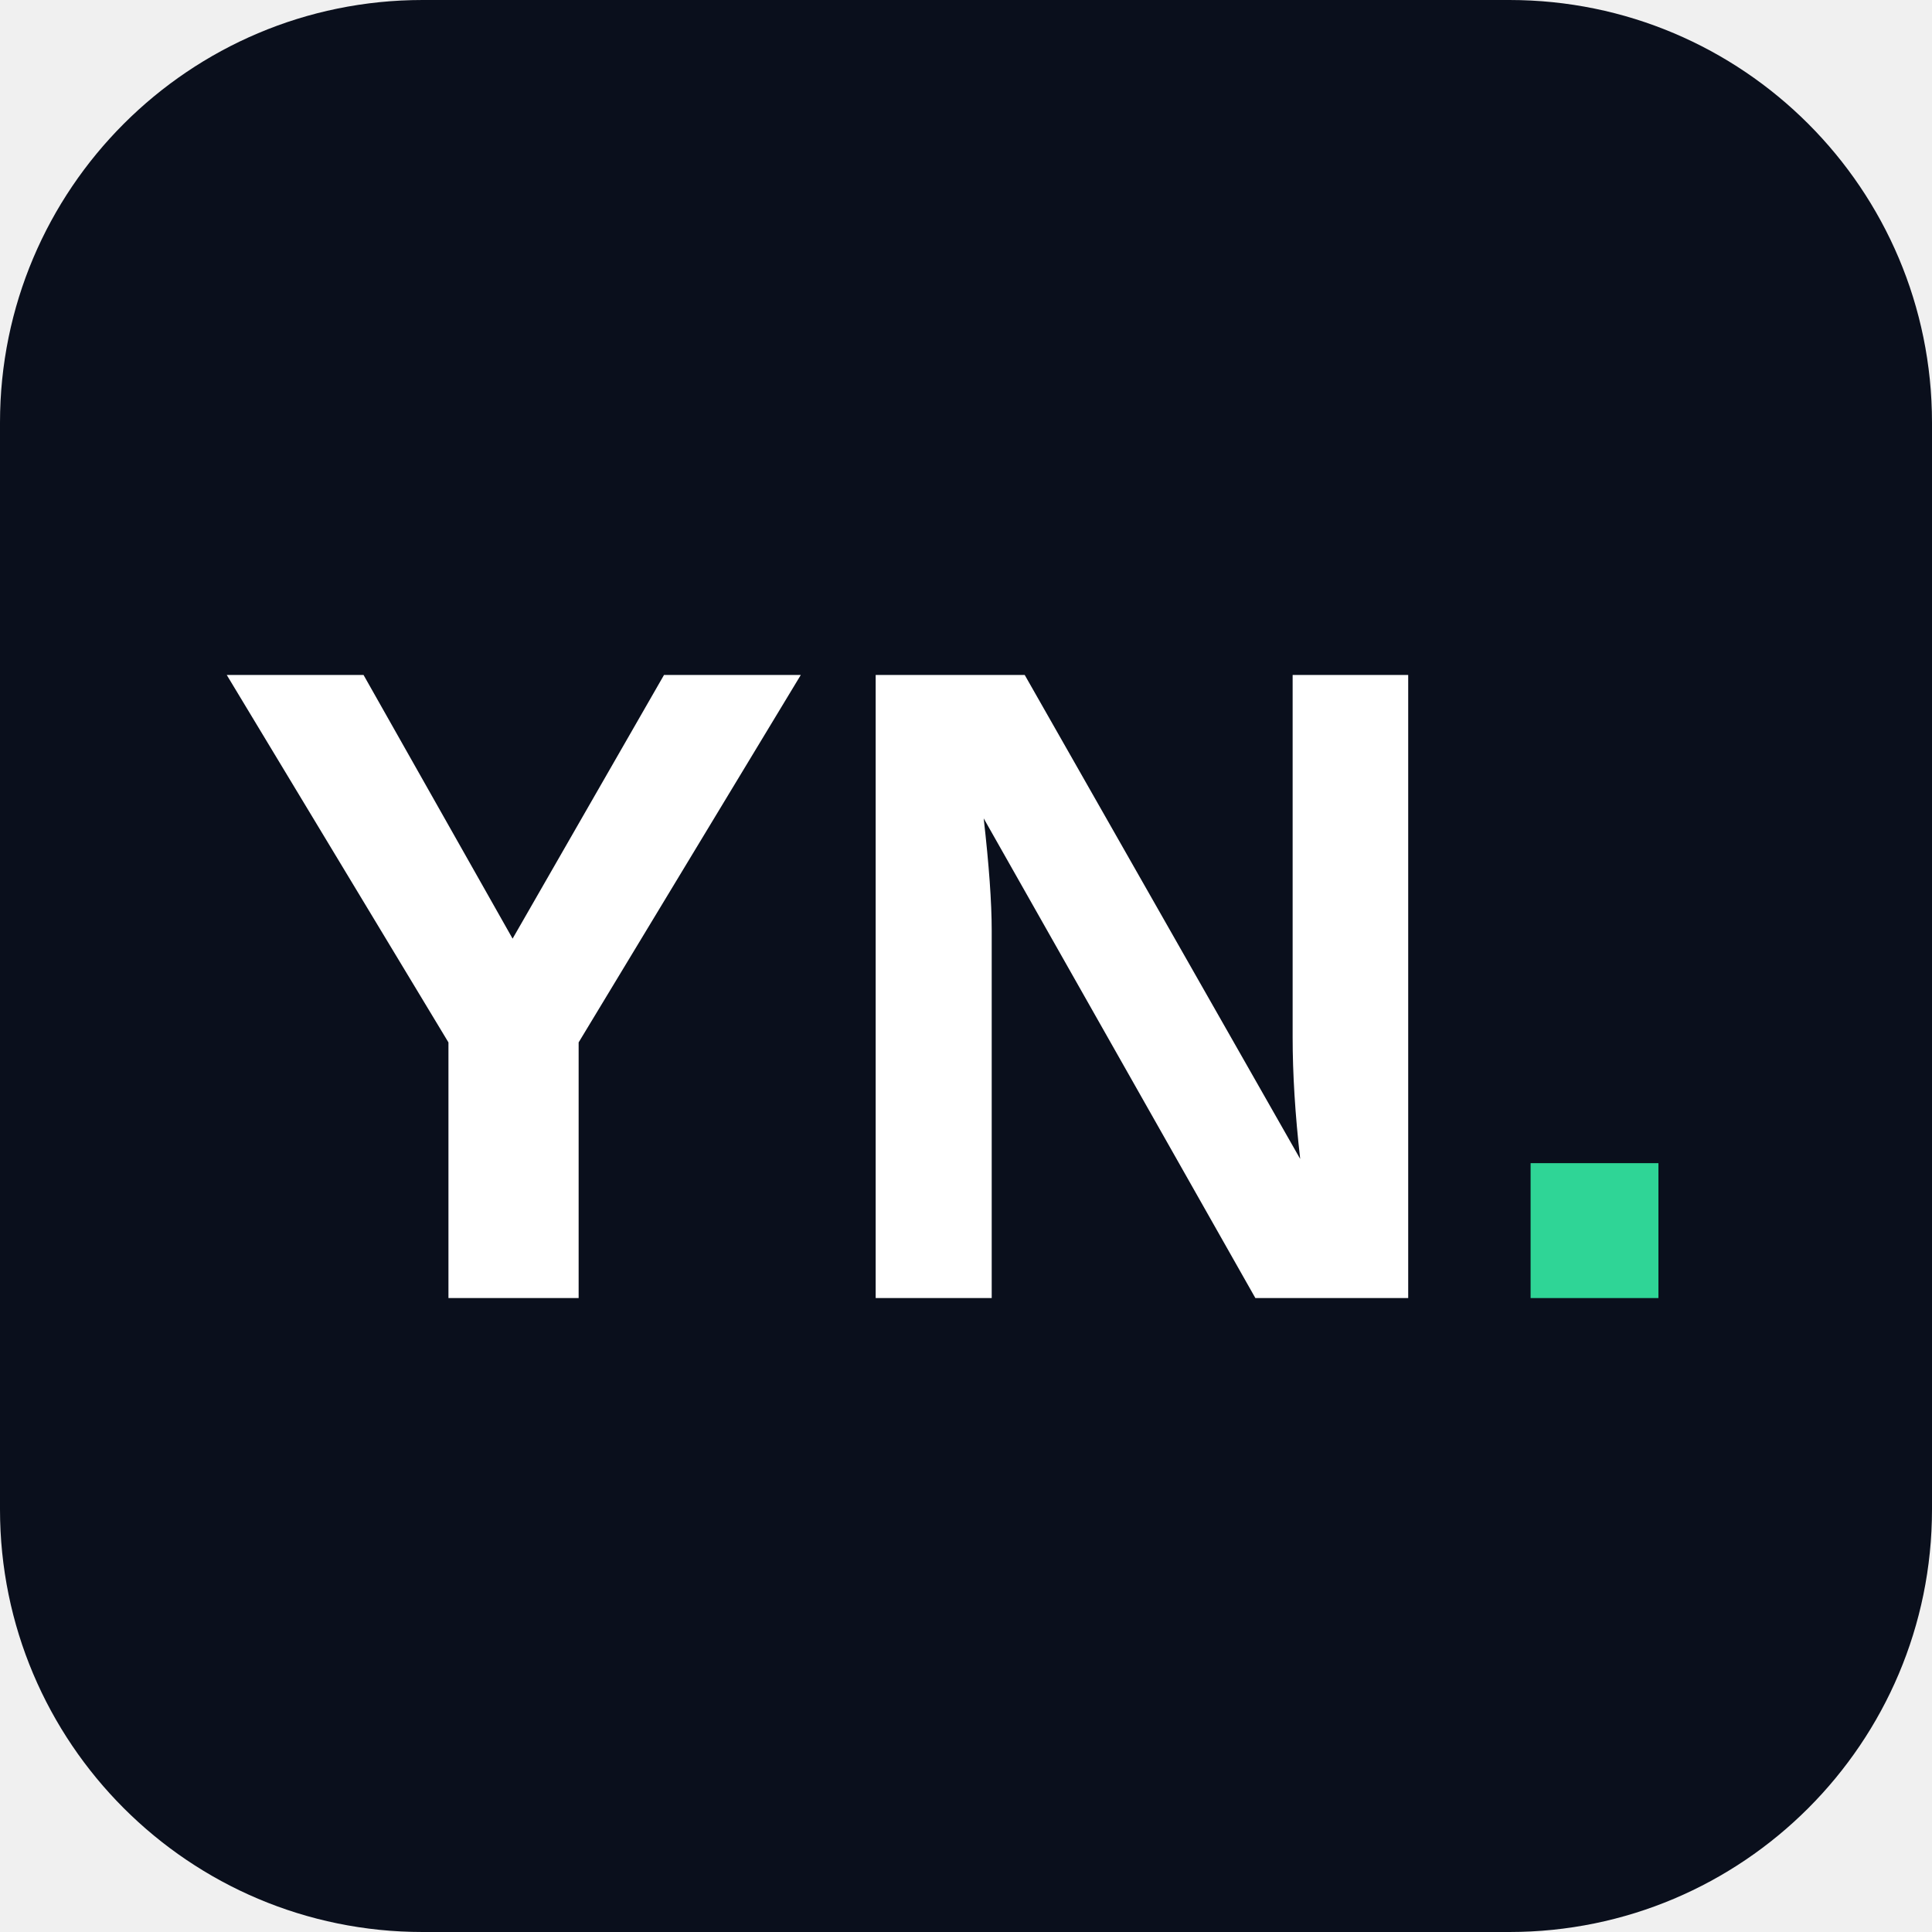
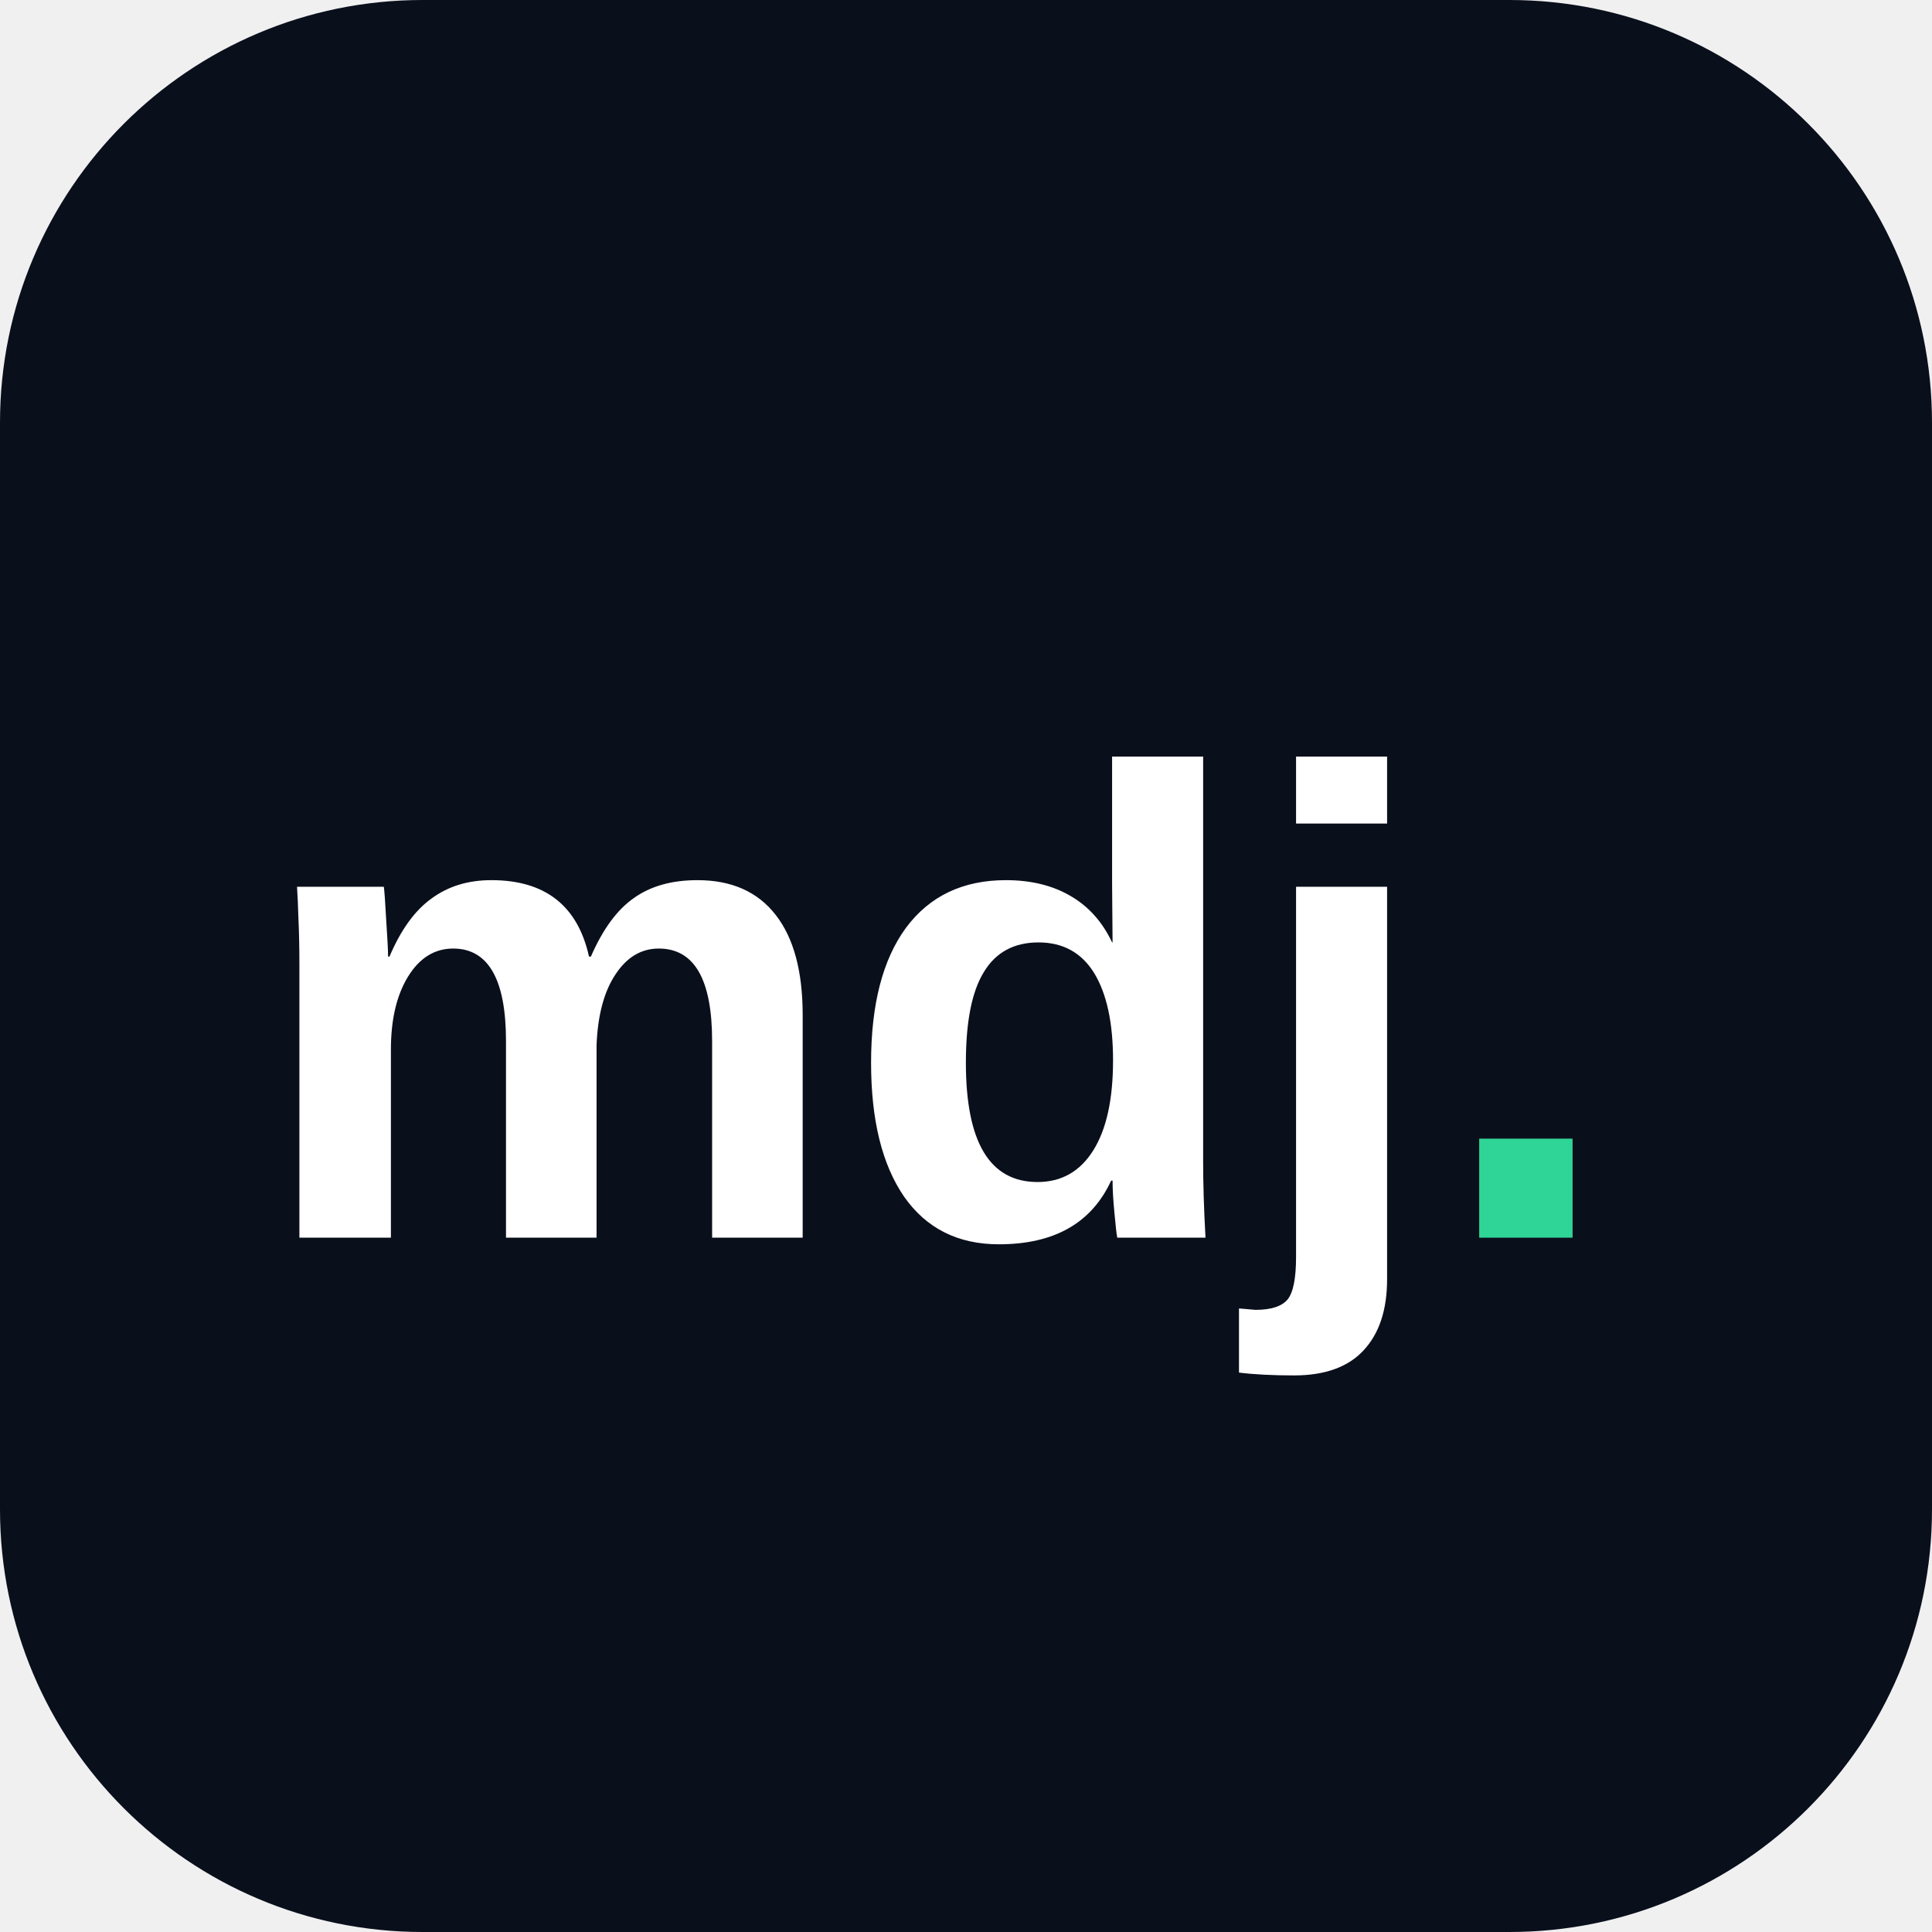
<svg xmlns="http://www.w3.org/2000/svg" viewBox="0 0 64 64">
  <rect width="64" height="64" rx="14" fill="#0a0f1c" />
-   <text x="32" y="43" text-anchor="middle" font-family="Arial,sans-serif" font-weight="700" font-size="30" fill="#fff">YN<tspan fill="#2fd596">.</tspan>
+   <text x="31" y="41" text-anchor="middle" font-family="Arial,sans-serif" font-weight="700" font-size="22" fill="#fff">mdj<tspan fill="#2fd596">.</tspan>
  </text>
</svg>
